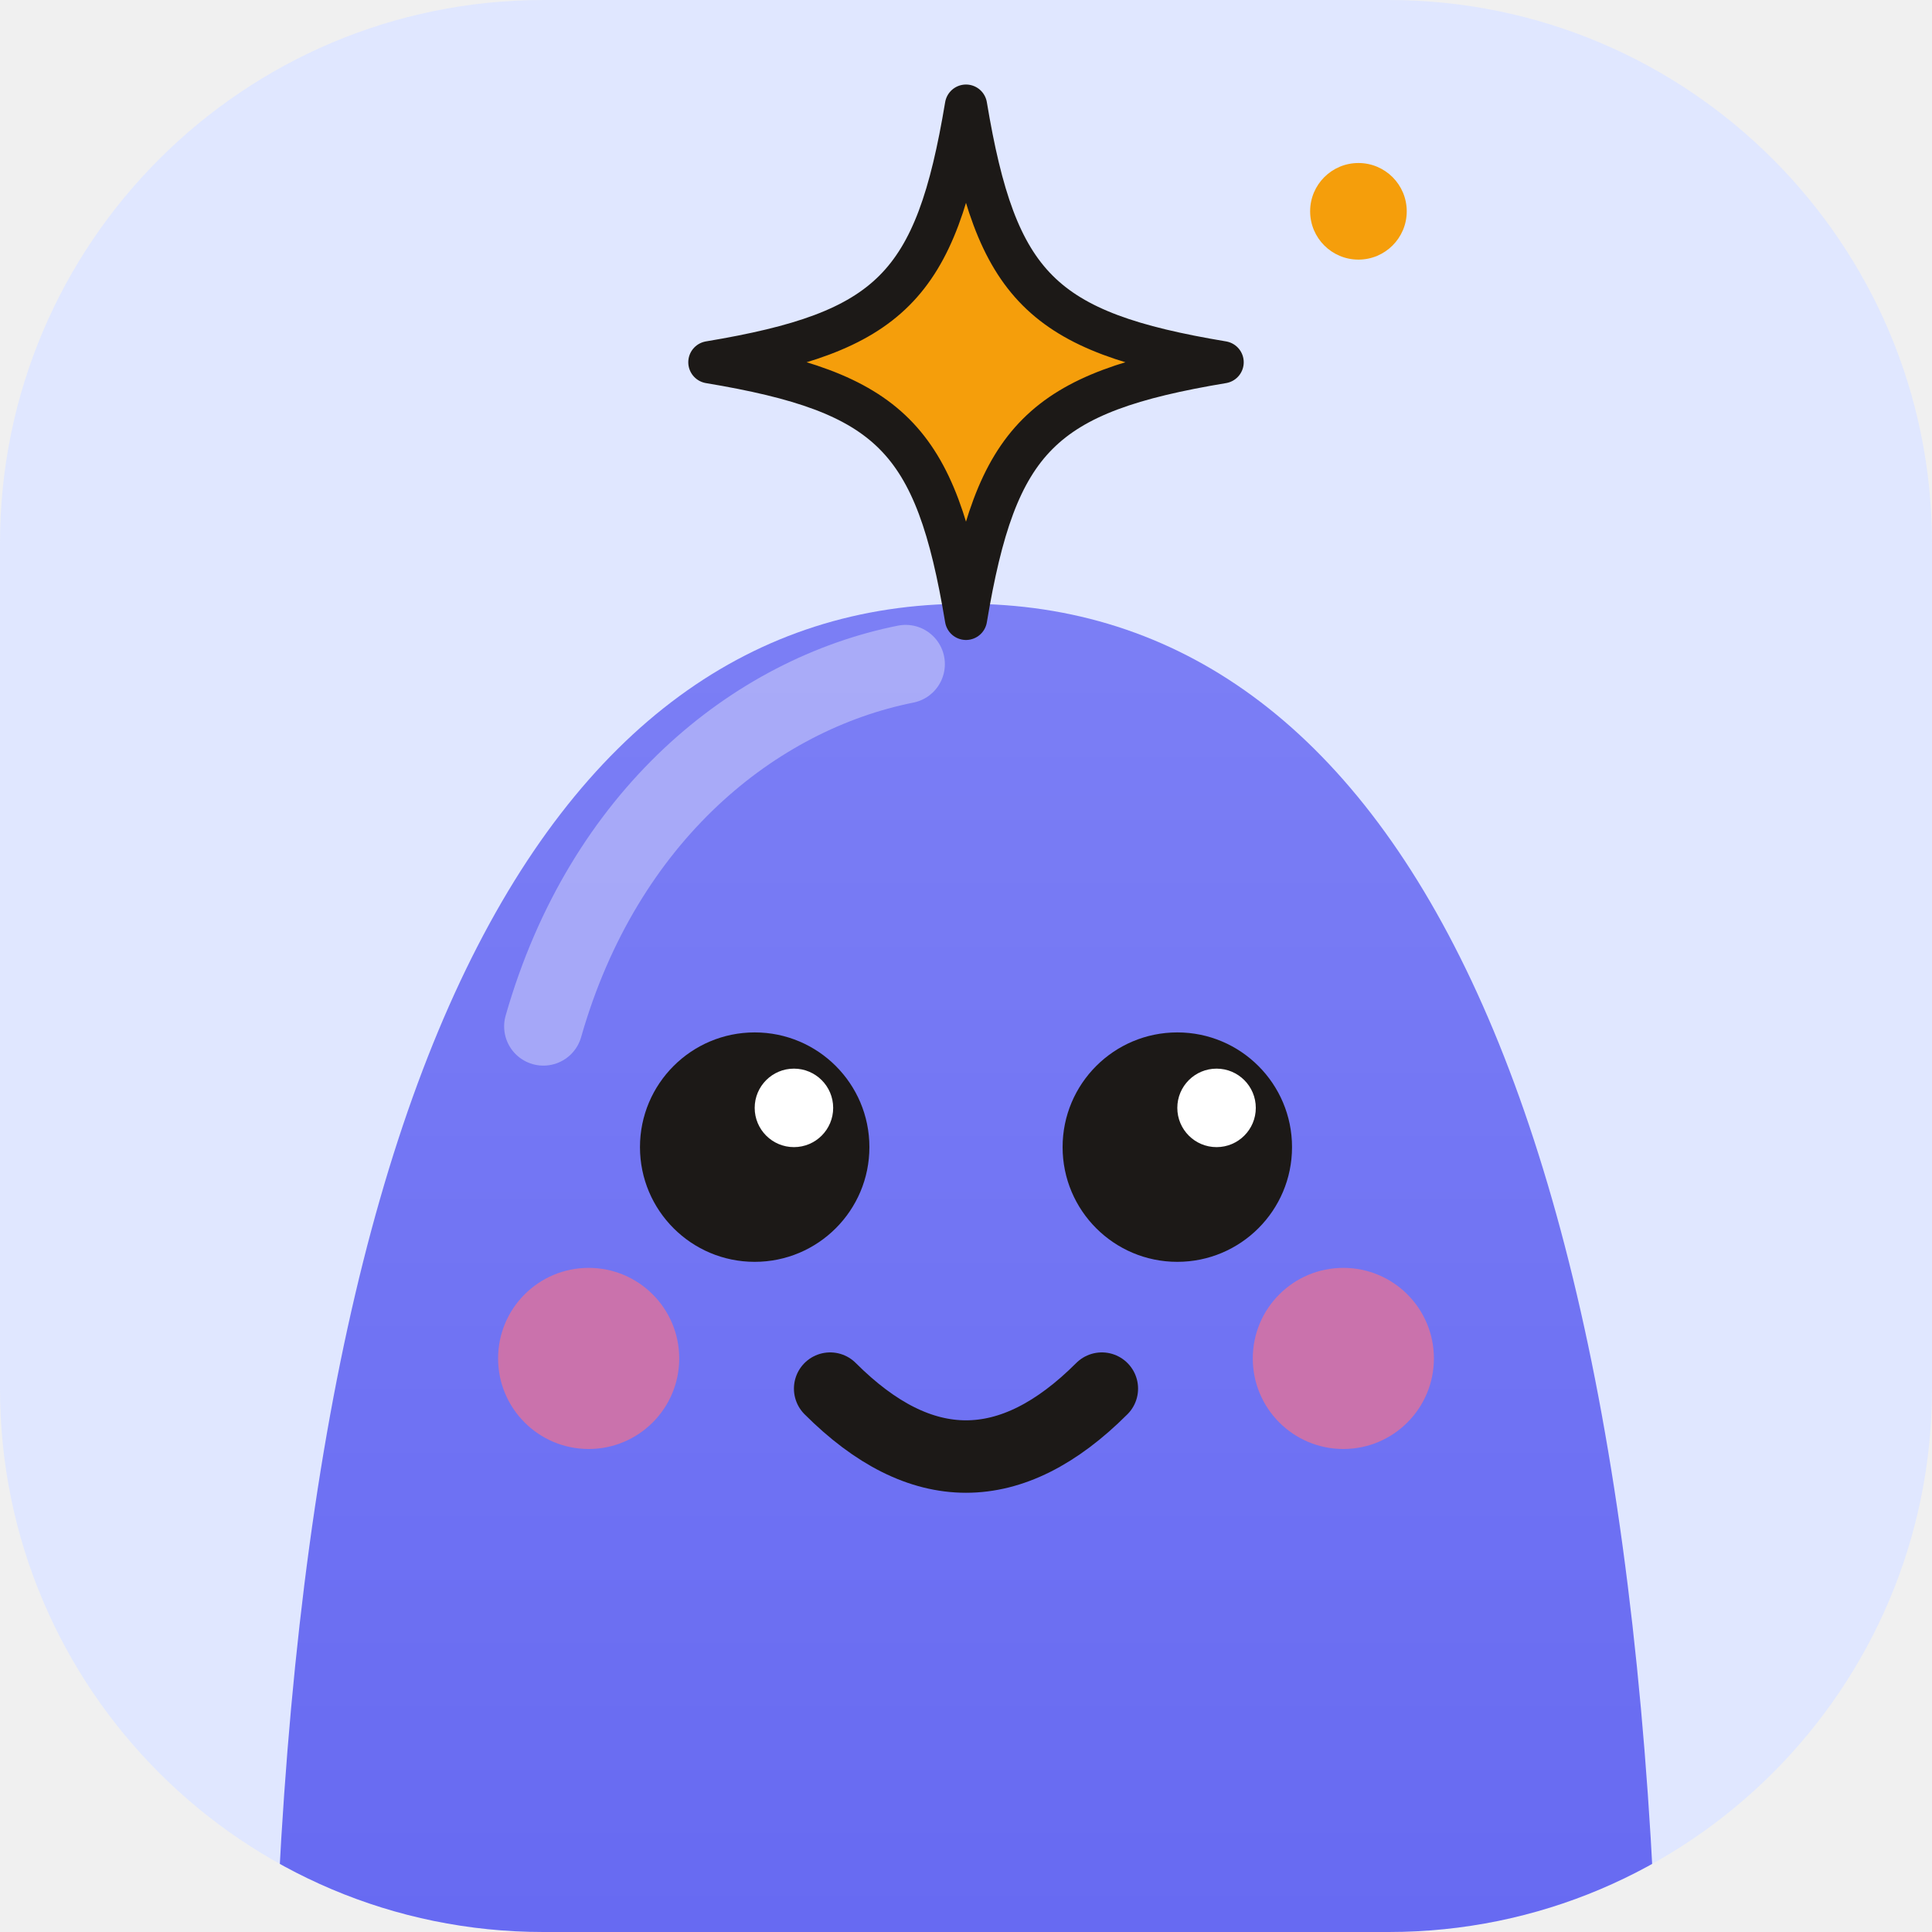
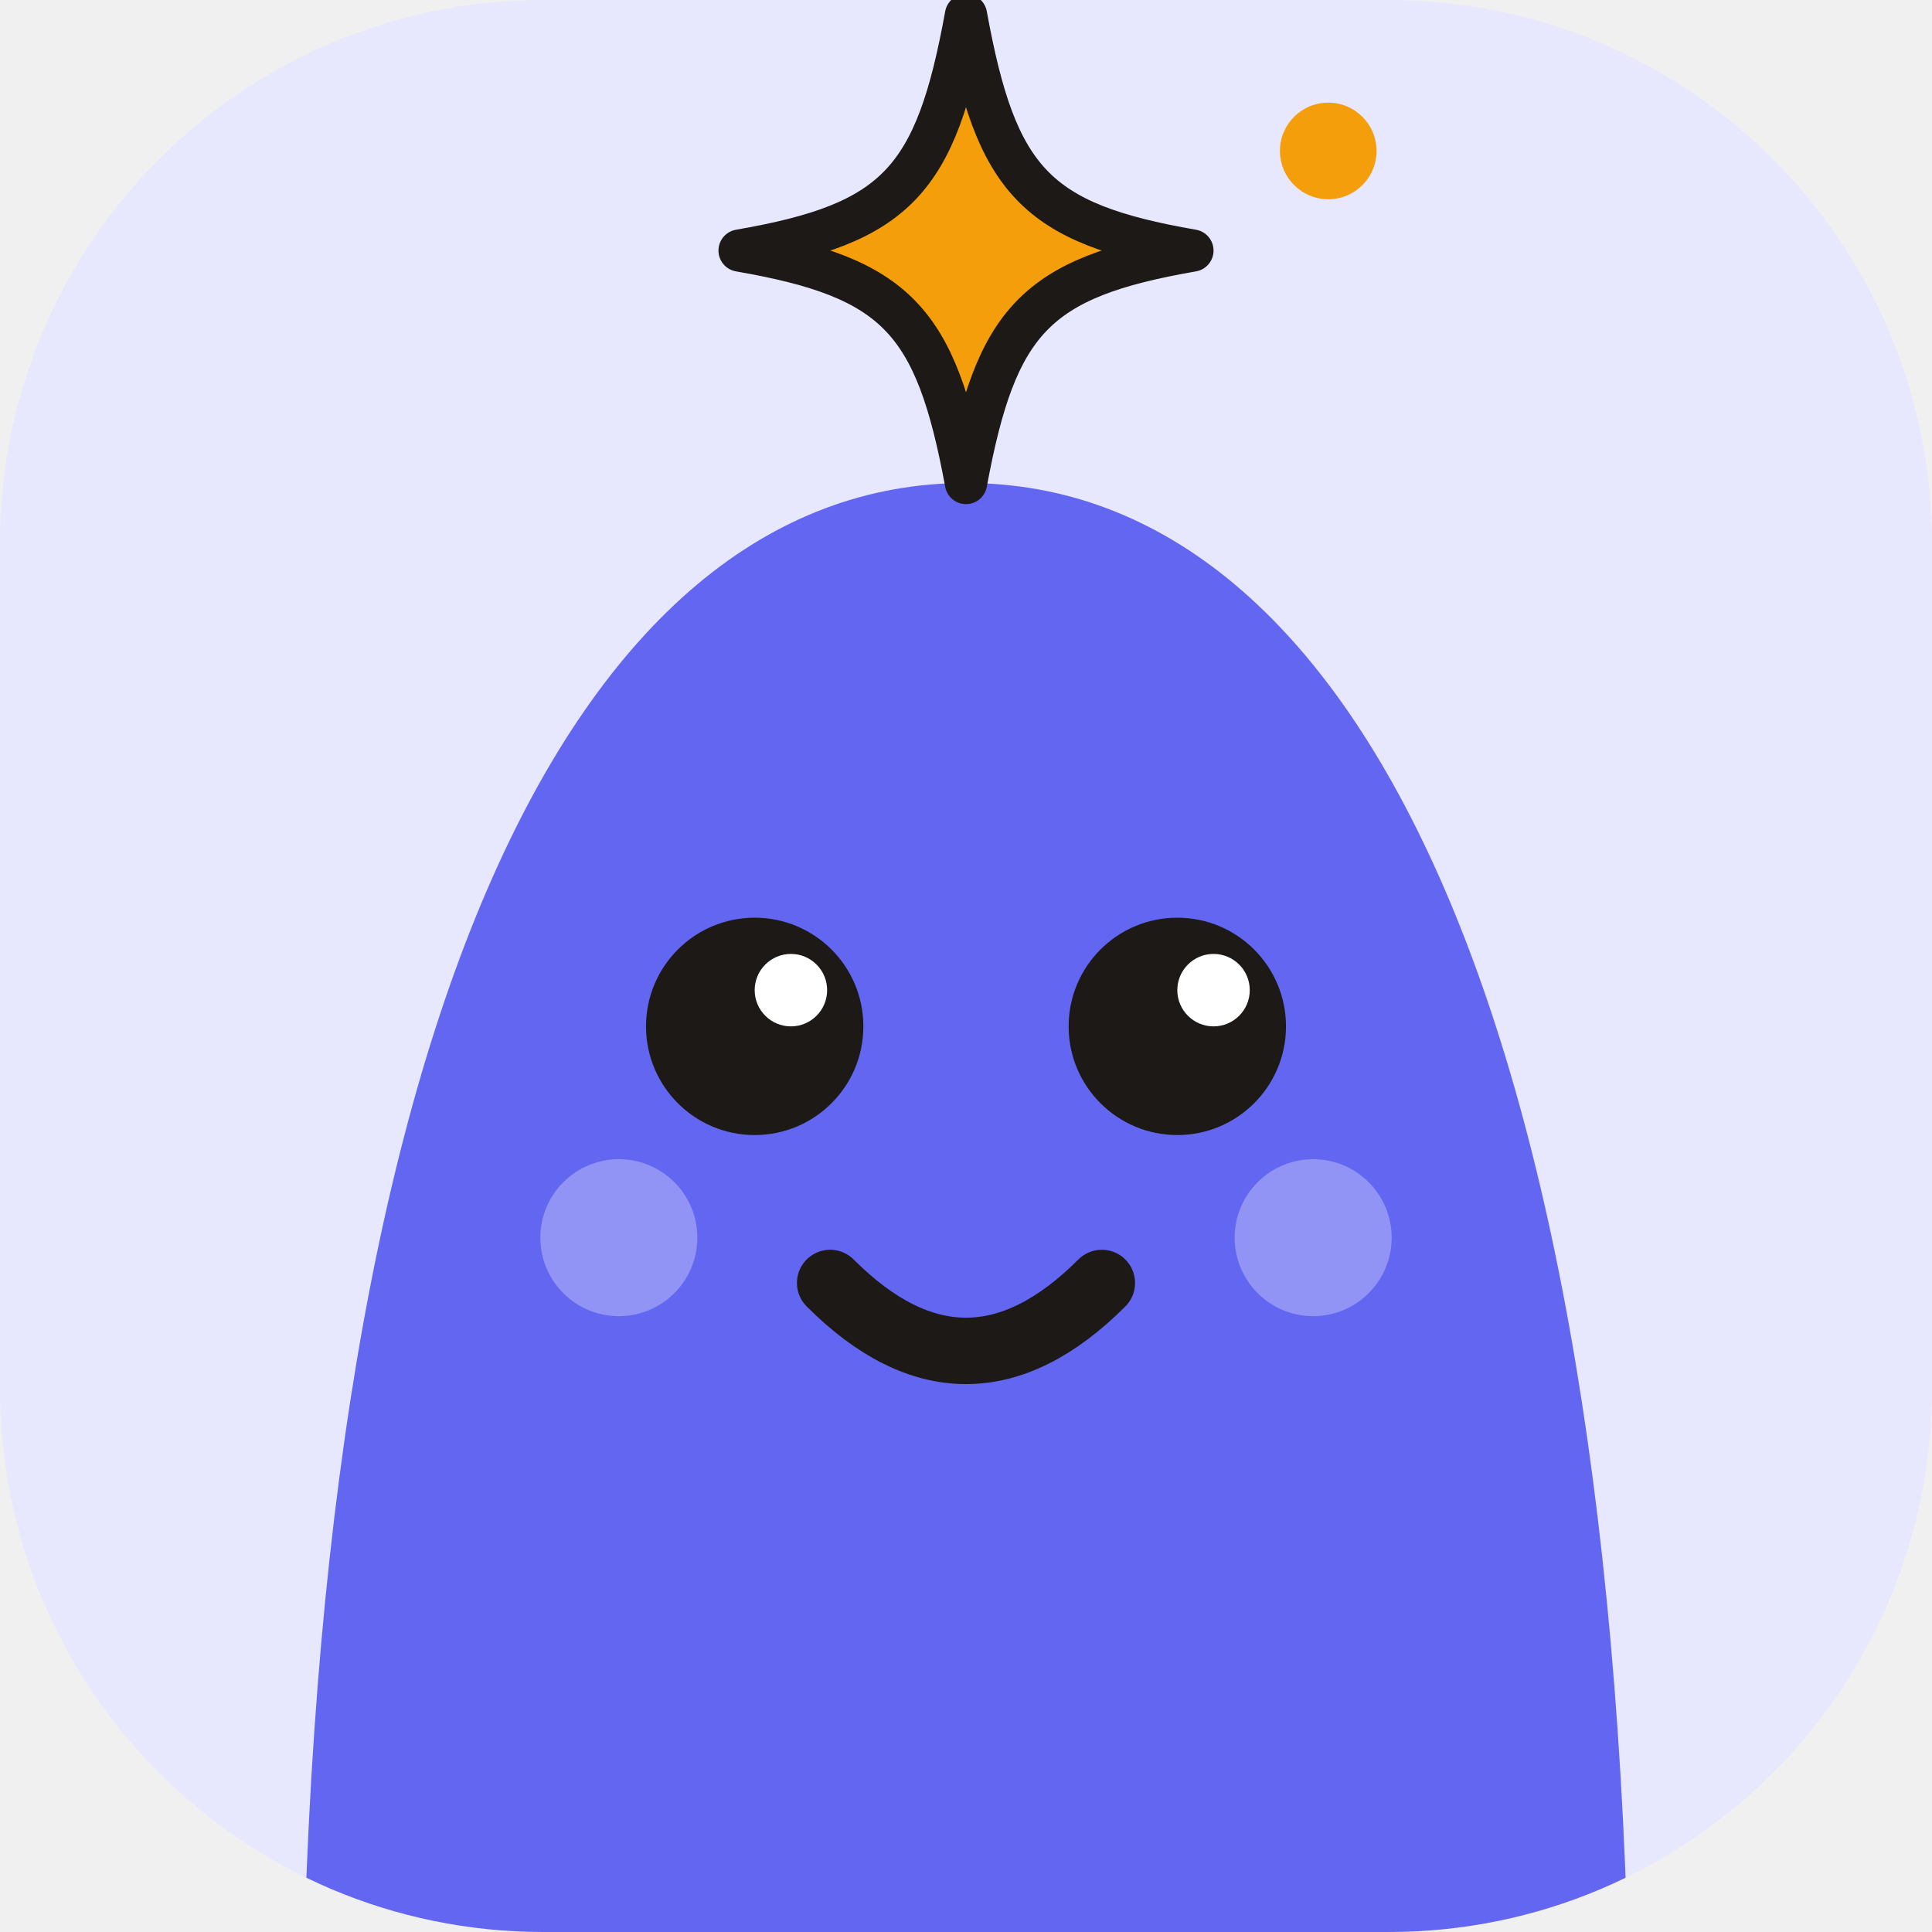
<svg xmlns="http://www.w3.org/2000/svg" viewBox="0 0 64 64">
  <defs>
    <clipPath id="t">
      <rect width="64" height="64" rx="18" />
    </clipPath>
-     <linearGradient id="b" x1="0" y1="0" x2="0" y2="1">
-       <stop offset="0" stop-color="#7c7ff5" />
-       <stop offset="1" stop-color="#6366f1" />
-     </linearGradient>
  </defs>
  <g clip-path="url(#t)">
-     <rect width="64" height="64" fill="#e0e7ff" />
-     <path d="M9 72 C9 36 18 20 32 20 C46 20 55 36 55 72 Z" fill="url(#b)" />
-     <path d="M18 34 C20 27 25 23 30 22" stroke="#fff" stroke-opacity=".35" stroke-width="2.6" stroke-linecap="round" fill="none" />
-     <circle cx="25" cy="38" r="3.8" fill="#1c1917" />
-     <circle cx="39" cy="38" r="3.8" fill="#1c1917" />
-     <circle cx="26.3" cy="36.7" r="1.3" fill="#fff" />
-     <circle cx="40.3" cy="36.7" r="1.3" fill="#fff" />
-     <path d="M27.5 46 Q32 50.5 36.5 46" stroke="#1c1917" stroke-width="2.4" stroke-linecap="round" fill="none" />
-     <circle cx="19.5" cy="45" r="3" fill="#fb7185" opacity=".65" />
-     <circle cx="44.5" cy="45" r="3" fill="#fb7185" opacity=".65" />
-     <path d="M32 3.5 C33 9.5 34.5 11 40.5 12 C34.5 13 33 14.5 32 20.5 C31 14.5 29.5 13 23.5 12 C29.5 11 31 9.5 32 3.5 Z" fill="#f59e0b" stroke="#1c1917" stroke-width="1.4" stroke-linejoin="round" />
-     <circle cx="45" cy="7" r="1.6" fill="#f59e0b" />
+     <rect width="64" height="64" fill="#fff" />
+     <rect width="64" height="64" fill="#6366f1" opacity=".16" />
+     <path d="M10 70 C10 34 19 16 32 16 C45 16 54 34 54 70 Z" fill="#6366f1" />
+     <circle cx="25" cy="34" r="3.6" fill="#1c1917" />
+     <circle cx="39" cy="34" r="3.6" fill="#1c1917" />
+     <circle cx="26.2" cy="32.8" r="1.2" fill="#fff" />
+     <circle cx="40.2" cy="32.8" r="1.2" fill="#fff" />
+     <path d="M27.5 42.5 Q32 47 36.5 42.5" stroke="#1c1917" stroke-width="2.2" stroke-linecap="round" fill="none" />
+     <circle cx="20.5" cy="41" r="2.6" fill="#fff" opacity=".3" />
+     <circle cx="43.5" cy="41" r="2.6" fill="#fff" opacity=".3" />
+     <path d="M32 0.5 C33 6 34.3 7.4 39.5 8.3 C34.3 9.2 33 10.6 32 16 C31 10.6 29.7 9.2 24.5 8.3 C29.7 7.4 31 6 32 0.5 Z" fill="#f59e0b" stroke="#1c1917" stroke-width="1.4" stroke-linejoin="round" />
+     <circle cx="44" cy="5" r="1.6" fill="#f59e0b" />
  </g>
</svg>
